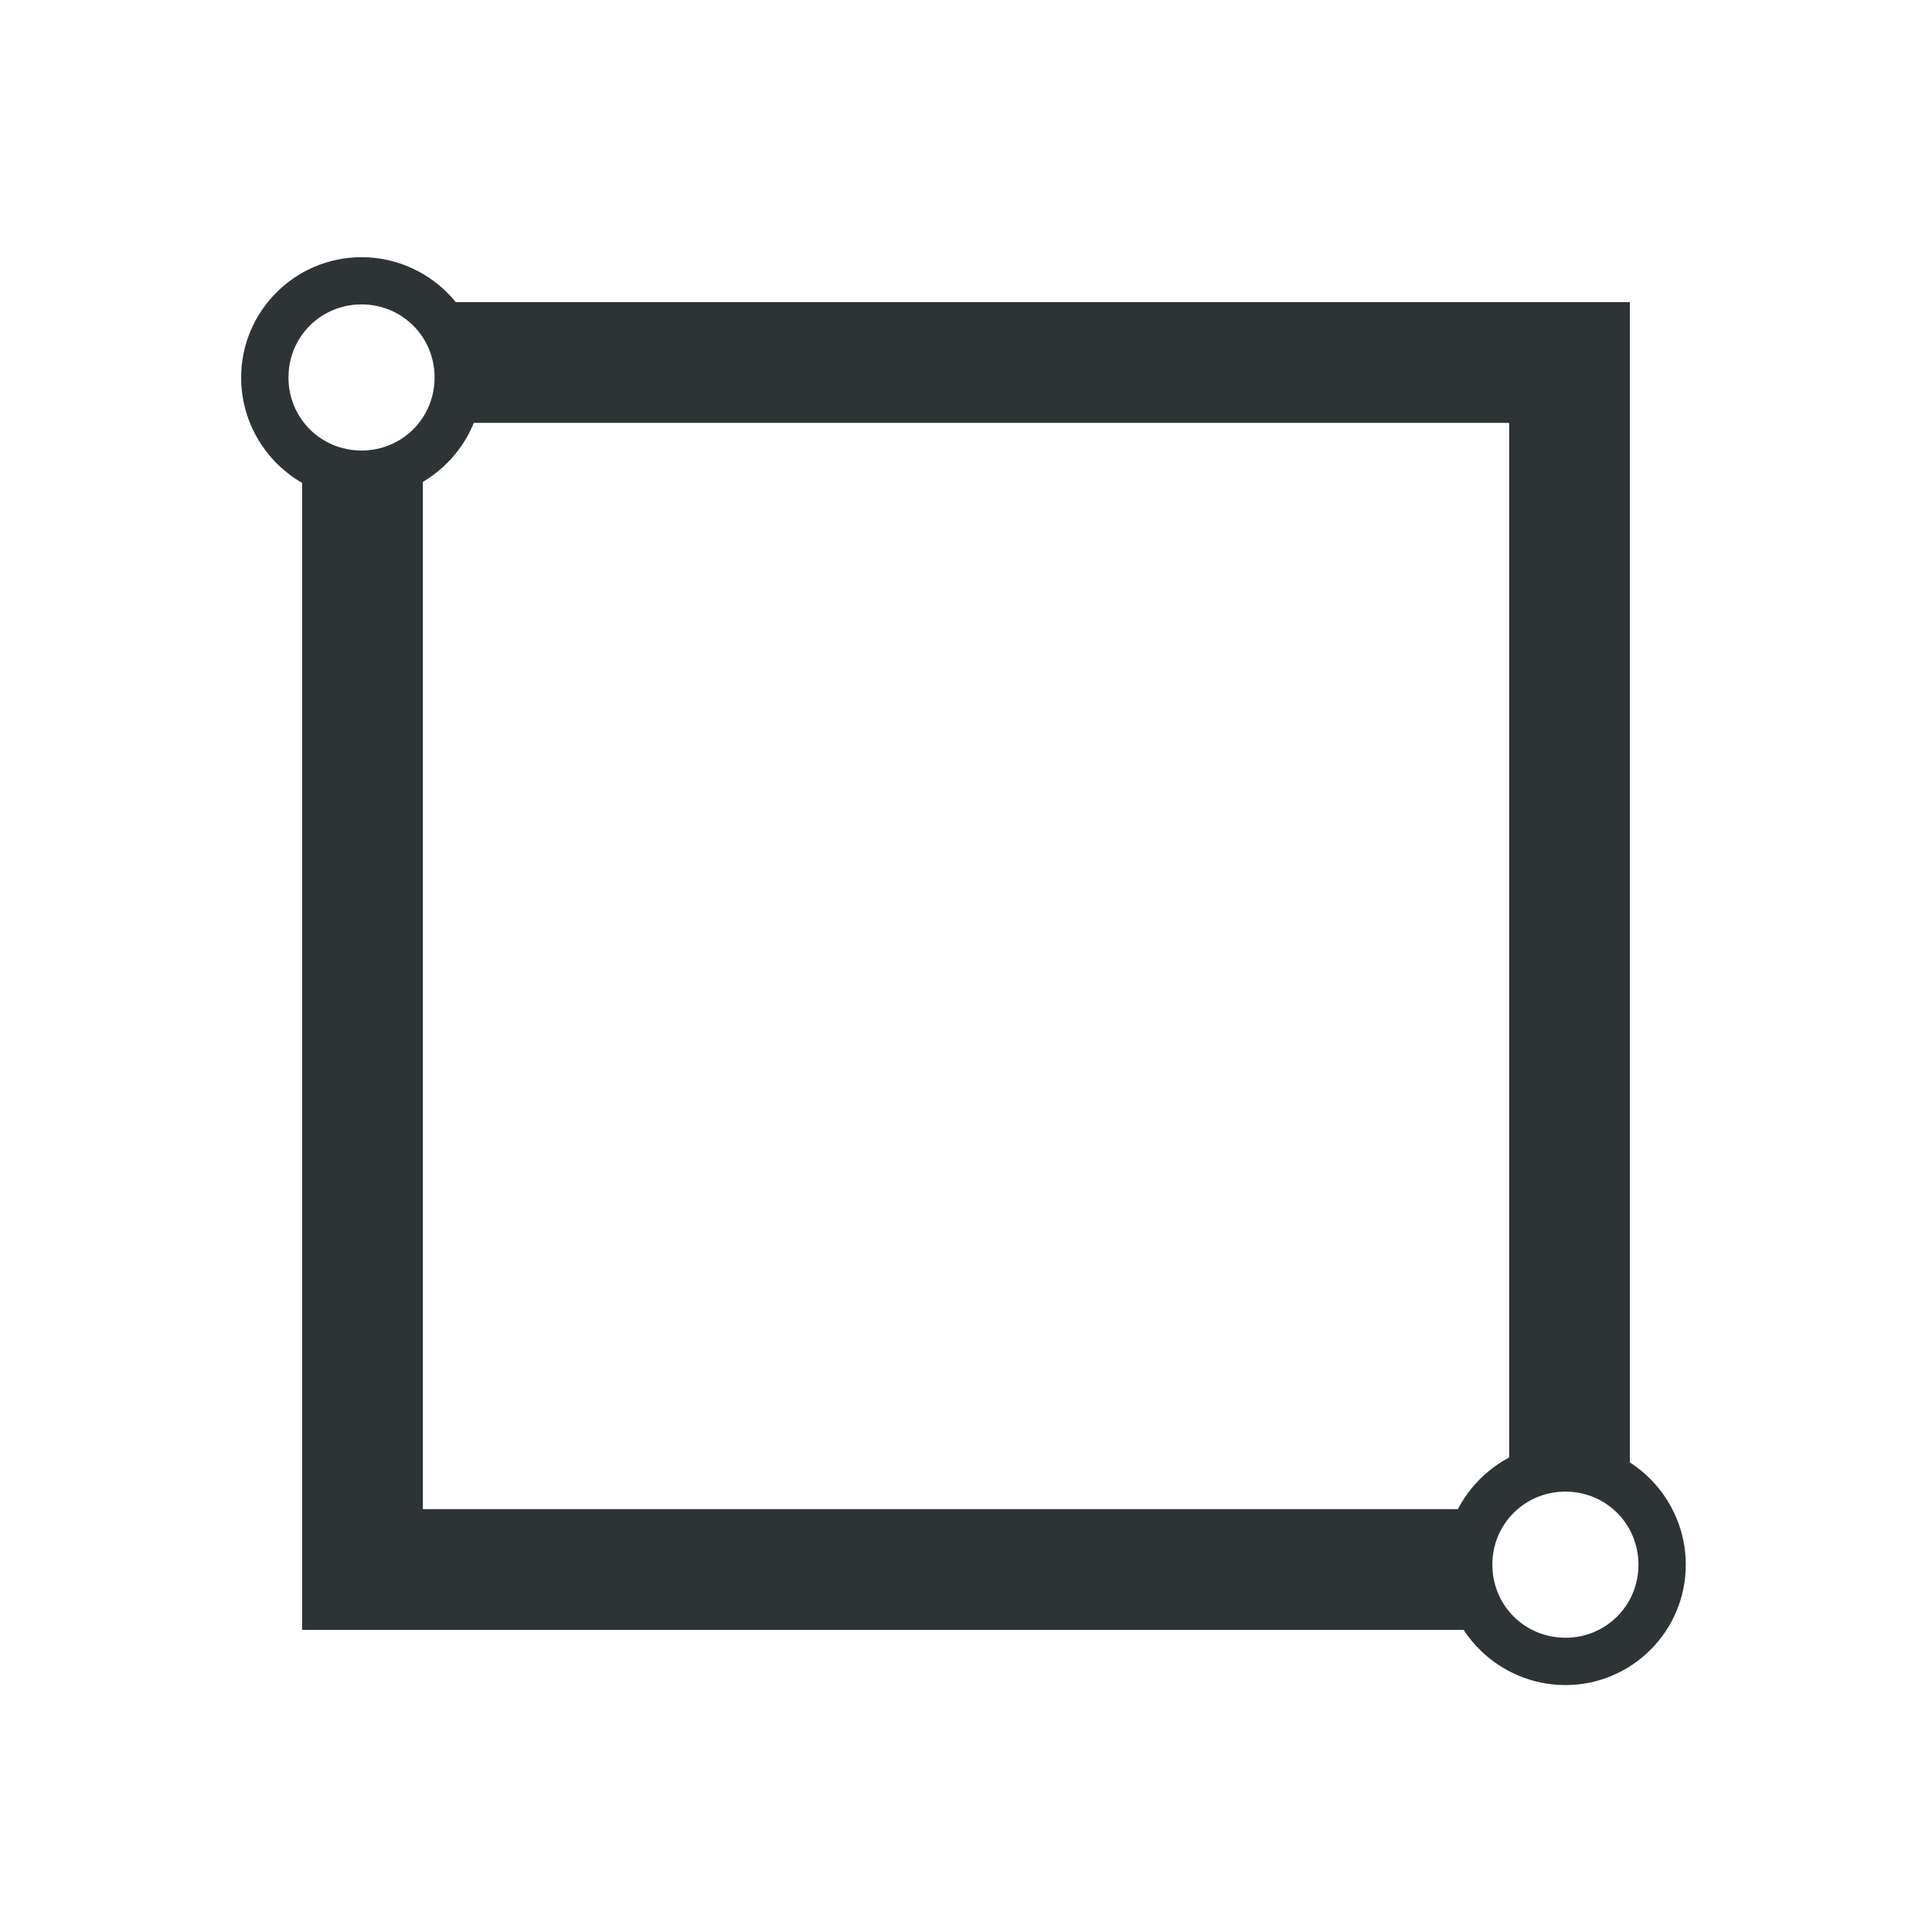
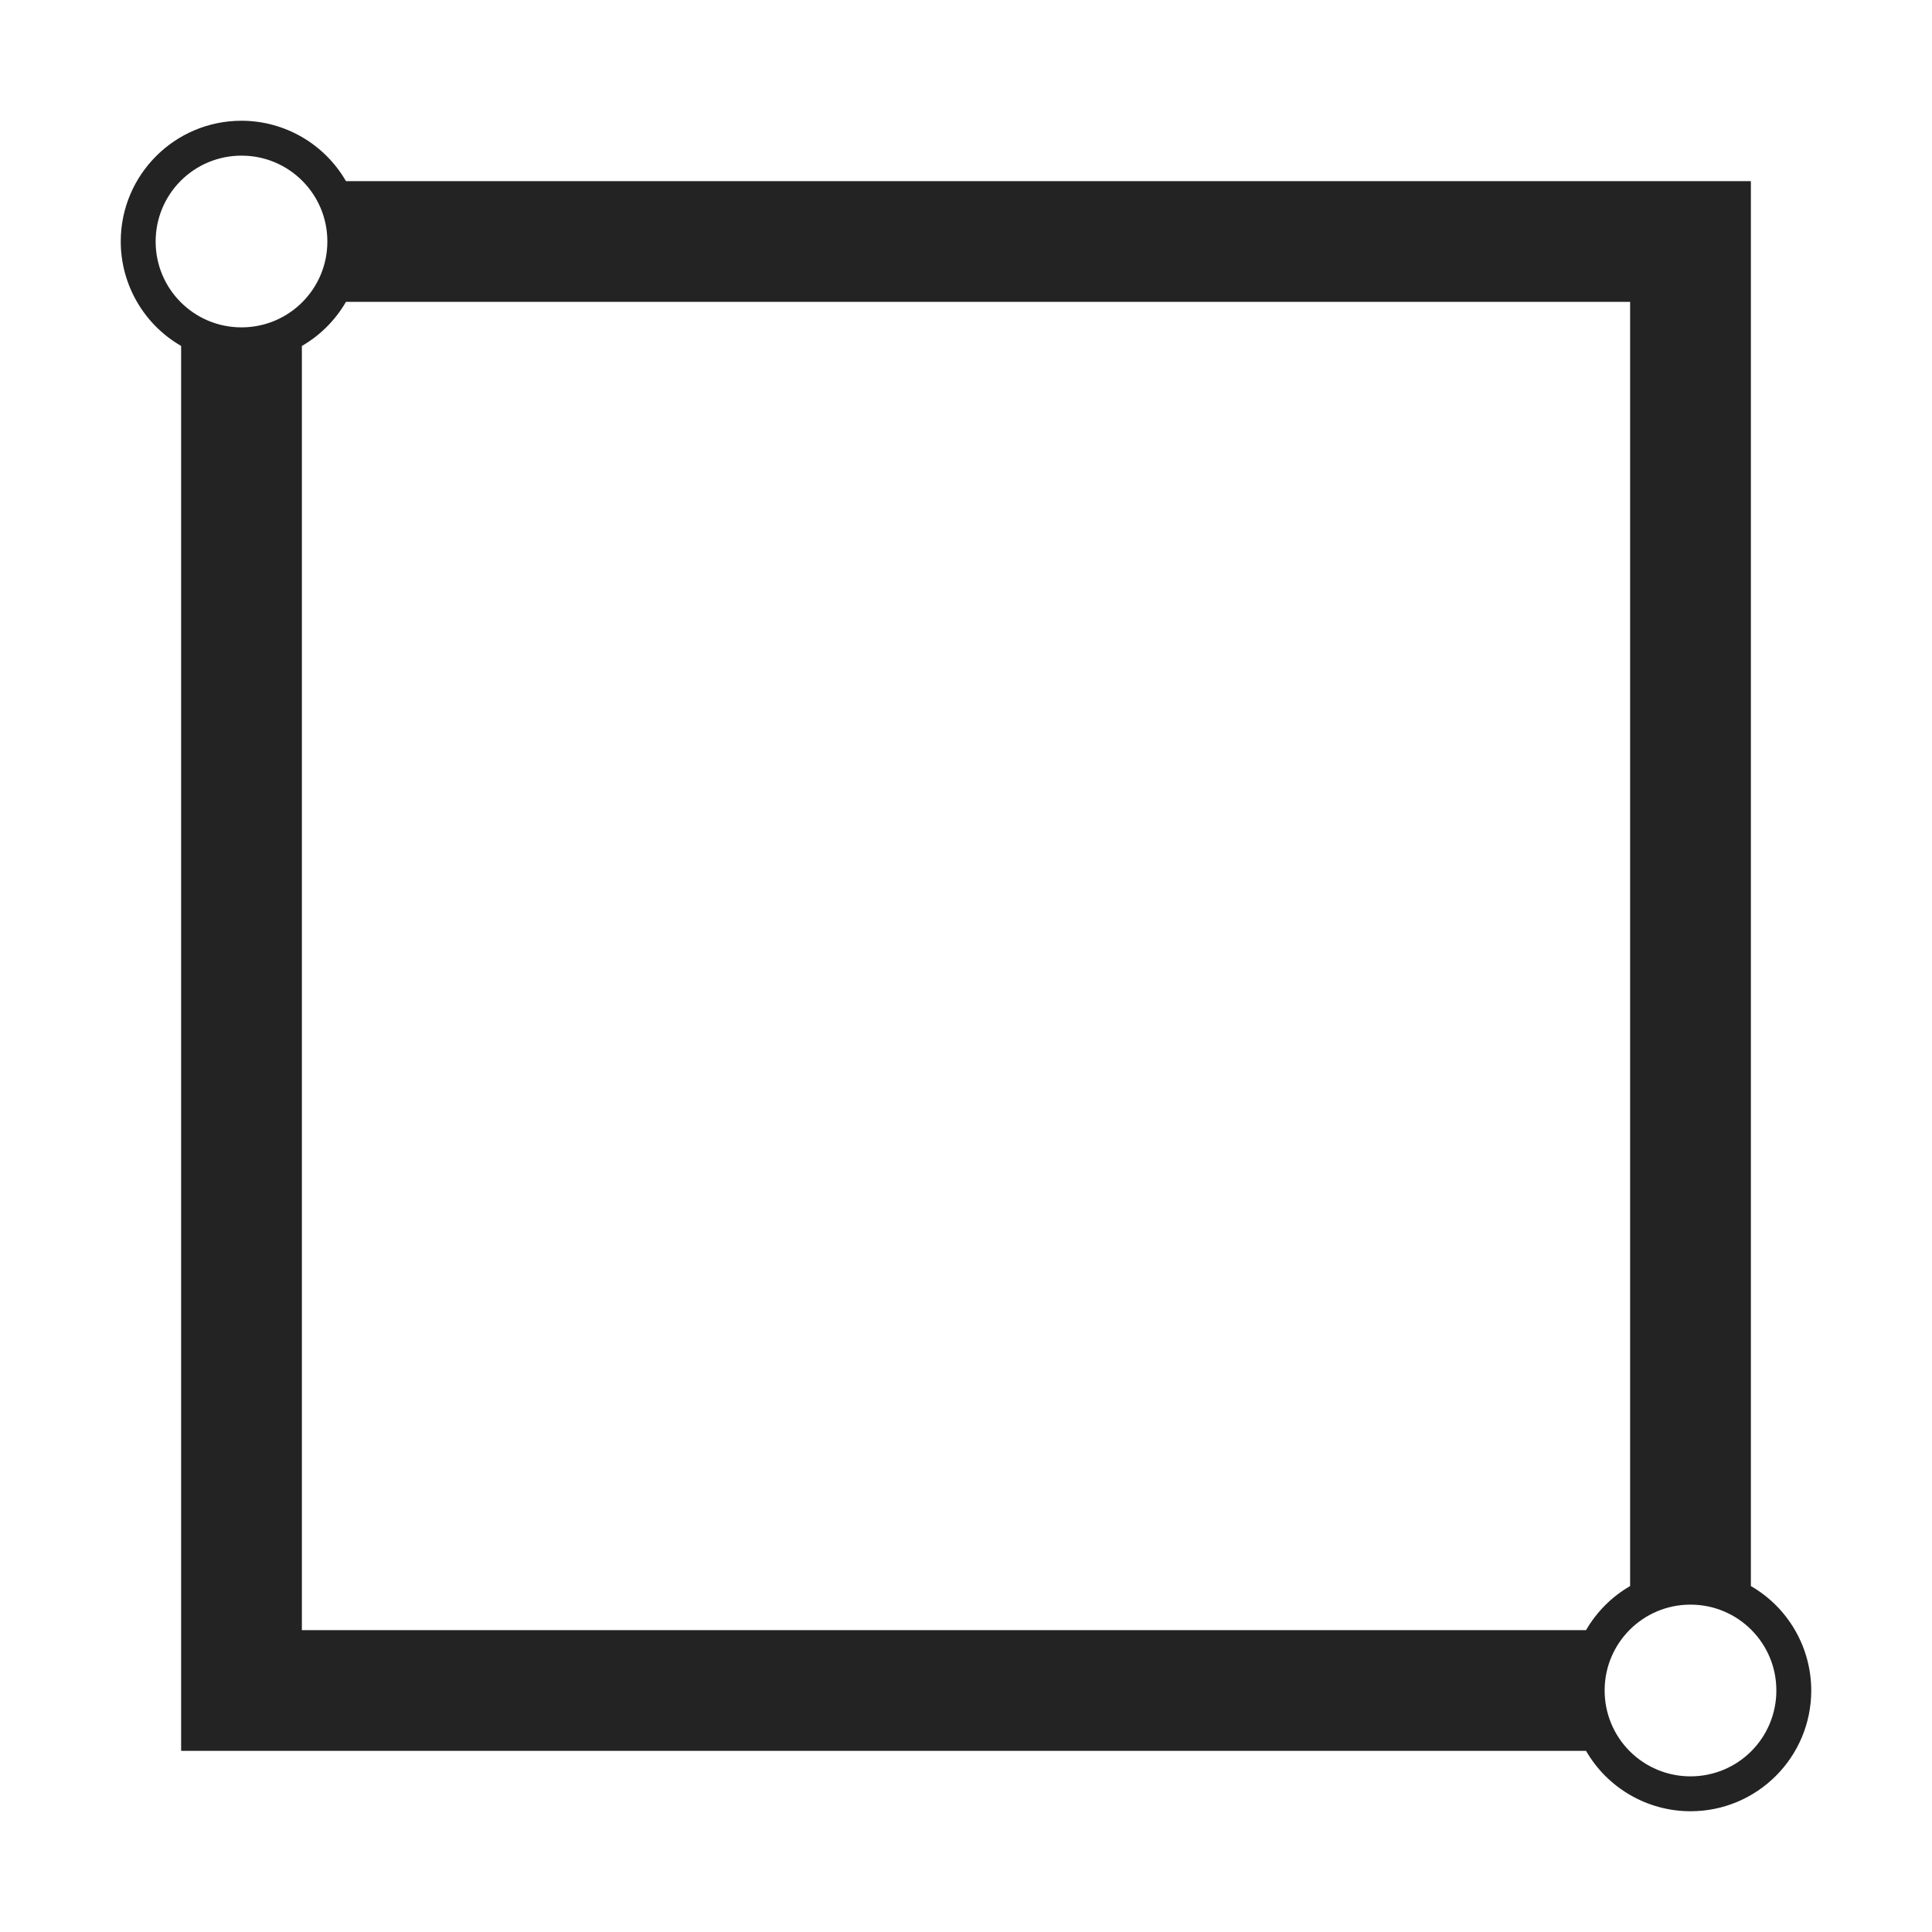
- <svg xmlns="http://www.w3.org/2000/svg" height="16px" viewBox="0 0 16 16" width="16px" version="1.1" id="svg163" xml:space="preserve">
-   <defs id="defs167">
-     <clipPath clipPathUnits="userSpaceOnUse" id="clipPath2873">
-       <circle style="display:none;fill:none;stroke:#444444;stroke-width:0.043;stroke-dasharray:none;stroke-opacity:1" id="circle2875" cx="0.529" cy="3.44" r="0.114" d="M 0.643,3.44 A 0.114,0.114 0 0 1 0.529,3.553 0.114,0.114 0 0 1 0.415,3.44 0.114,0.114 0 0 1 0.529,3.326 0.114,0.114 0 0 1 0.643,3.44 Z" />
-       <path id="lpe_path-effect2877" style="fill:none;stroke:#444444;stroke-width:0.043;stroke-dasharray:none;stroke-opacity:1" class="powerclip" d="M -4.471,-3.966 H 6.781 V 8.49 H -4.471 Z M 1.437,1.058 A 0.114,0.114 0 0 0 1.323,0.944 0.114,0.114 0 0 0 1.209,1.058 0.114,0.114 0 0 0 1.323,1.172 0.114,0.114 0 0 0 1.437,1.058 Z" />
-     </clipPath>
-     <clipPath clipPathUnits="userSpaceOnUse" id="clipPath2945" />
-     <clipPath clipPathUnits="userSpaceOnUse" id="clipPath2989">
-       <path id="lpe_path-effect2993" style="fill:none;stroke:#444444;stroke-width:0.043;stroke-dasharray:none;stroke-opacity:1" class="powerclip" d="M -4.471,-3.967 H 6.781 V 8.49 H -4.471 Z M 0.643,3.44 A 0.114,0.114 0 0 0 0.529,3.326 0.114,0.114 0 0 0 0.415,3.44 0.114,0.114 0 0 0 0.529,3.553 0.114,0.114 0 0 0 0.643,3.44 Z" />
-     </clipPath>
-     <clipPath clipPathUnits="userSpaceOnUse" id="clipPath3029">
-       <path id="lpe_path-effect3033" style="fill:none;stroke:#444444;stroke-width:0.043;stroke-dasharray:none;stroke-opacity:1" class="powerclip" d="M -4.471,-3.967 H 6.781 V 8.49 H -4.471 Z M 1.437,1.058 A 0.114,0.114 0 0 0 1.323,0.944 0.114,0.114 0 0 0 1.209,1.058 0.114,0.114 0 0 0 1.323,1.172 0.114,0.114 0 0 0 1.437,1.058 Z" />
-     </clipPath>
-     <clipPath clipPathUnits="userSpaceOnUse" id="clipPath3176-6">
-       <path id="lpe_path-effect3180-2" style="fill:none;stroke:#444444;stroke-width:0.043;stroke-dasharray:none;stroke-opacity:1" class="powerclip" d="M -4.471,-3.967 H 6.781 V 8.49 H -4.471 Z m 5.114,7.406 A 0.114,0.114 0 0 0 0.529,3.326 0.114,0.114 0 0 0 0.415,3.439 0.114,0.114 0 0 0 0.529,3.553 0.114,0.114 0 0 0 0.643,3.439 Z" />
-     </clipPath>
-   </defs>
-   <filter id="a" height="1" width="1" x="0" y="0">
-     <feColorMatrix in="SourceGraphic" type="matrix" values="0 0 0 0 1 0 0 0 0 1 0 0 0 0 1 0 0 0 1 0" id="feColorMatrix2" />
-   </filter>
-   <mask id="b">
-     <g filter="url(#a)" id="g7">
-       <path d="m 0 0 h 16 v 16 h -16 z" fill-opacity="0.3" id="path5" />
-     </g>
-   </mask>
-   <clipPath id="c">
-     <path d="m 0 0 h 1024 v 800 h -1024 z" id="path10" />
-   </clipPath>
-   <mask id="d">
-     <g filter="url(#a)" id="g15">
-       <path d="m 0 0 h 16 v 16 h -16 z" fill-opacity="0.05" id="path13" />
-     </g>
-   </mask>
-   <clipPath id="e">
-     <path d="m 0 0 h 1024 v 800 h -1024 z" id="path18" />
-   </clipPath>
-   <mask id="f">
-     <g filter="url(#a)" id="g23">
-       <path d="m 0 0 h 16 v 16 h -16 z" fill-opacity="0.05" id="path21" />
-     </g>
-   </mask>
-   <clipPath id="g">
-     <path d="m 0 0 h 1024 v 800 h -1024 z" id="path26" />
-   </clipPath>
-   <mask id="h">
-     <g filter="url(#a)" id="g31">
-       <path d="m 0 0 h 16 v 16 h -16 z" fill-opacity="0.05" id="path29" />
-     </g>
-   </mask>
-   <clipPath id="i">
-     <path d="m 0 0 h 1024 v 800 h -1024 z" id="path34" />
-   </clipPath>
-   <mask id="j">
-     <g filter="url(#a)" id="g39">
-       <path d="m 0 0 h 16 v 16 h -16 z" fill-opacity="0.05" id="path37" />
-     </g>
-   </mask>
-   <clipPath id="k">
-     <path d="m 0 0 h 1024 v 800 h -1024 z" id="path42" />
-   </clipPath>
-   <mask id="l">
-     <g filter="url(#a)" id="g47">
-       <path d="m 0 0 h 16 v 16 h -16 z" fill-opacity="0.05" id="path45" />
-     </g>
-   </mask>
-   <clipPath id="m">
-     <path d="m 0 0 h 1024 v 800 h -1024 z" id="path50" />
-   </clipPath>
-   <mask id="n">
-     <g filter="url(#a)" id="g55">
-       <path d="m 0 0 h 16 v 16 h -16 z" fill-opacity="0.05" id="path53" />
-     </g>
-   </mask>
-   <clipPath id="o">
-     <path d="m 0 0 h 1024 v 800 h -1024 z" id="path58" />
-   </clipPath>
-   <mask id="p">
-     <g filter="url(#a)" id="g63">
-       <path d="m 0 0 h 16 v 16 h -16 z" fill-opacity="0.3" id="path61" />
-     </g>
-   </mask>
-   <clipPath id="q">
-     <path d="m 0 0 h 1024 v 800 h -1024 z" id="path66" />
-   </clipPath>
-   <mask id="r">
-     <g filter="url(#a)" id="g71">
-       <path d="m 0 0 h 16 v 16 h -16 z" fill-opacity="0.5" id="path69" />
-     </g>
-   </mask>
-   <clipPath id="s">
-     <path d="m 0 0 h 1024 v 800 h -1024 z" id="path74" />
-   </clipPath>
-   <mask id="t">
-     <g filter="url(#a)" id="g79">
-       <path d="m 0 0 h 16 v 16 h -16 z" fill-opacity="0.4" id="path77" />
-     </g>
-   </mask>
-   <clipPath id="u">
-     <path d="m 0 0 h 1024 v 800 h -1024 z" id="path82" />
-   </clipPath>
-   <mask id="v">
-     <g filter="url(#a)" id="g87">
-       <path d="m 0 0 h 16 v 16 h -16 z" fill-opacity="0.4" id="path85" />
-     </g>
-   </mask>
-   <clipPath id="w">
-     <path d="m 0 0 h 1024 v 800 h -1024 z" id="path90" />
-   </clipPath>
-   <mask id="x">
-     <g filter="url(#a)" id="g95">
-       <path d="m 0 0 h 16 v 16 h -16 z" fill-opacity="0.5" id="path93" />
-     </g>
-   </mask>
-   <clipPath id="y">
-     <path d="m 0 0 h 1024 v 800 h -1024 z" id="path98" />
-   </clipPath>
-   <mask id="z">
-     <g filter="url(#a)" id="g103">
-       <path d="m 0 0 h 16 v 16 h -16 z" fill-opacity="0.5" id="path101" />
-     </g>
-   </mask>
-   <clipPath id="A">
-     <path d="m 0 0 h 1024 v 800 h -1024 z" id="path106" />
-   </clipPath>
-   <g clip-path="url(#c)" mask="url(#b)" transform="matrix(1 0 0 1 -560 -500)" id="g113">
-     <path d="m 562.461 212.059 h 10.449 c -1.184 0.492 -1.297 2.461 0 3 h -10.449 z m 0 0" fill="#2e3436" id="path111" />
-   </g>
-   <g clip-path="url(#e)" mask="url(#d)" transform="matrix(1 0 0 1 -560 -500)" id="g117">
-     <path d="m 16 632 h 1 v 1 h -1 z m 0 0" fill="#2e3436" fill-rule="evenodd" id="path115" />
-   </g>
-   <g clip-path="url(#g)" mask="url(#f)" transform="matrix(1 0 0 1 -560 -500)" id="g121">
-     <path d="m 17 631 h 1 v 1 h -1 z m 0 0" fill="#2e3436" fill-rule="evenodd" id="path119" />
-   </g>
-   <g clip-path="url(#i)" mask="url(#h)" transform="matrix(1 0 0 1 -560 -500)" id="g125">
-     <path d="m 18 634 h 1 v 1 h -1 z m 0 0" fill="#2e3436" fill-rule="evenodd" id="path123" />
-   </g>
-   <g clip-path="url(#k)" mask="url(#j)" transform="matrix(1 0 0 1 -560 -500)" id="g129">
-     <path d="m 16 634 h 1 v 1 h -1 z m 0 0" fill="#2e3436" fill-rule="evenodd" id="path127" />
-   </g>
-   <g clip-path="url(#m)" mask="url(#l)" transform="matrix(1 0 0 1 -560 -500)" id="g133">
-     <path d="m 17 635 h 1 v 1 h -1 z m 0 0" fill="#2e3436" fill-rule="evenodd" id="path131" />
-   </g>
-   <g clip-path="url(#o)" mask="url(#n)" transform="matrix(1 0 0 1 -560 -500)" id="g137">
-     <path d="m 19 635 h 1 v 1 h -1 z m 0 0" fill="#2e3436" fill-rule="evenodd" id="path135" />
-   </g>
-   <g clip-path="url(#q)" mask="url(#p)" transform="matrix(1 0 0 1 -560 -500)" id="g141">
-     <path d="m 136 660 v 7 h 7 v -7 z m 0 0" fill="#2e3436" id="path139" />
-   </g>
-   <g clip-path="url(#s)" mask="url(#r)" transform="matrix(1 0 0 1 -560 -500)" id="g145">
-     <path d="m 199 642 h 3 v 12 h -3 z m 0 0" fill="#2e3436" id="path143" />
-   </g>
-   <g clip-path="url(#u)" mask="url(#t)" transform="matrix(1 0 0 1 -560 -500)" id="g149">
-     <path d="m 209.5 144.16 c 0.277 0 0.5 0.223 0.5 0.5 v 1 c 0 0.277 -0.223 0.5 -0.5 0.5 s -0.5 -0.223 -0.5 -0.5 v -1 c 0 -0.277 0.223 -0.5 0.5 -0.5 z m 0 0" fill="#2e3436" id="path147" />
-   </g>
-   <g clip-path="url(#w)" mask="url(#v)" transform="matrix(1 0 0 1 -560 -500)" id="g153">
-     <path d="m 206.5 144.16 c 0.277 0 0.5 0.223 0.5 0.5 v 1 c 0 0.277 -0.223 0.5 -0.5 0.5 s -0.5 -0.223 -0.5 -0.5 v -1 c 0 -0.277 0.223 -0.5 0.5 -0.5 z m 0 0" fill="#2e3436" id="path151" />
-   </g>
-   <g clip-path="url(#y)" mask="url(#x)" transform="matrix(1 0 0 1 -560 -500)" id="g157">
-     <path d="m 229.5 143.16 c -0.547 0 -1 0.457 -1 1 c 0 0.547 0.453 1 1 1 s 1 -0.453 1 -1 c 0 -0.543 -0.453 -1 -1 -1 z m 0 0" fill="#2e3436" id="path155" />
-   </g>
-   <g clip-path="url(#A)" mask="url(#z)" transform="matrix(1 0 0 1 -560 -500)" id="g161">
-     <path d="m 226.453 143.16 c -0.52 0 -0.953 0.434 -0.953 0.953 v 0.094 c 0 0.52 0.434 0.953 0.953 0.953 h 0.094 c 0.52 0 0.953 -0.434 0.953 -0.953 v -0.094 c 0 -0.52 -0.434 -0.953 -0.953 -0.953 z m 0 0" fill="#2e3436" id="path159" />
-   </g>
-   <path style="color:#000000;fill:#2e3436;fill-opacity:1;stroke-width:3.78" d="m 2.994,2.13 c -0.55,0 -0.997,0.447 -0.997,0.997 0,0.55 0.447,1.004 0.997,1.004 0.55,0 1.004,-0.454 1.004,-1.004 0,-0.55 -0.454,-0.997 -1.004,-0.997 z m 0,0.391 c 0.337,0 0.605,0.268 0.605,0.605 0,0.337 -0.268,0.605 -0.605,0.605 -0.337,0 -0.605,-0.268 -0.605,-0.605 0,-0.337 0.268,-0.605 0.605,-0.605 z" id="path1444" />
-   <path style="color:#000000;fill:#2e3436;fill-opacity:1;stroke-width:3.78" d="m 12.964,11.954 c -0.55,0 -1.004,0.454 -1.004,1.004 0,0.55 0.454,0.997 1.004,0.997 0.55,0 0.997,-0.447 0.997,-0.997 0,-0.55 -0.447,-1.004 -0.997,-1.004 z m 0,0.399 c 0.337,0 0.605,0.268 0.605,0.605 0,0.337 -0.268,0.605 -0.605,0.605 -0.337,0 -0.605,-0.268 -0.605,-0.605 0,-0.337 0.268,-0.605 0.605,-0.605 z" id="path1441" />
-   <path id="path1438" style="color:#000000;fill:#2e3436;stroke-dashoffset:0.1" d="M 2.502 2.502 L 2.502 2.508 A 0.803 0.803 0 0 1 2.51 2.502 L 2.502 2.502 z M 3.562 2.502 A 0.803 0.803 0 0 1 3.834 3.102 A 0.803 0.803 0 0 1 3.709 3.502 L 12.498 3.502 L 12.498 12.287 A 0.803 0.803 0 0 1 12.926 12.162 A 0.803 0.803 0 0 1 13.498 12.404 L 13.498 2.502 L 3.562 2.502 z M 2.502 3.695 L 2.502 13.498 L 12.324 13.498 A 0.803 0.803 0 0 1 12.123 12.965 A 0.803 0.803 0 0 1 12.275 12.498 L 3.502 12.498 L 3.502 3.734 A 0.803 0.803 0 0 1 3.031 3.904 A 0.803 0.803 0 0 1 2.502 3.695 z " />
+ <svg xmlns="http://www.w3.org/2000/svg" height="16px" viewBox="0 0 16 16" width="16px" version="1.1" id="svg2">
+   <defs id="defs2" />
+   <path id="path2" style="fill:#232323;stroke-width:1.3" d="M 2 1 A 1 1 0 0 0 1 2 A 1 1 0 0 0 1.5 2.865 L 1.5 14.5 L 13.135 14.5 A 1 1 0 0 0 14 15 A 1 1 0 0 0 15 14 A 1 1 0 0 0 14.5 13.135 L 14.5 1.5 L 2.865 1.5 A 1 1 0 0 0 2 1 z M 2 1.289 A 0.71 0.71 0 0 1 2.711 1.998 A 0.71 0.71 0 0 1 2.711 2 A 0.71 0.71 0 0 1 2.711 2.002 A 0.71 0.71 0 0 1 2.002 2.711 L 1.998 2.711 A 0.71 0.71 0 0 1 1.289 2 A 0.71 0.71 0 0 1 2 1.289 z M 2.865 2.5 L 13.5 2.5 L 13.5 13.135 A 1 1 0 0 0 13.135 13.5 L 2.5 13.5 L 2.5 2.865 A 1 1 0 0 0 2.865 2.5 z M 13.998 13.289 L 14 13.289 L 14.002 13.289 A 0.71 0.71 0 0 1 14.711 14 A 0.71 0.71 0 0 1 14 14.711 A 0.71 0.71 0 0 1 13.289 14 L 13.289 13.998 A 0.71 0.71 0 0 1 13.998 13.289 z " />
</svg>
